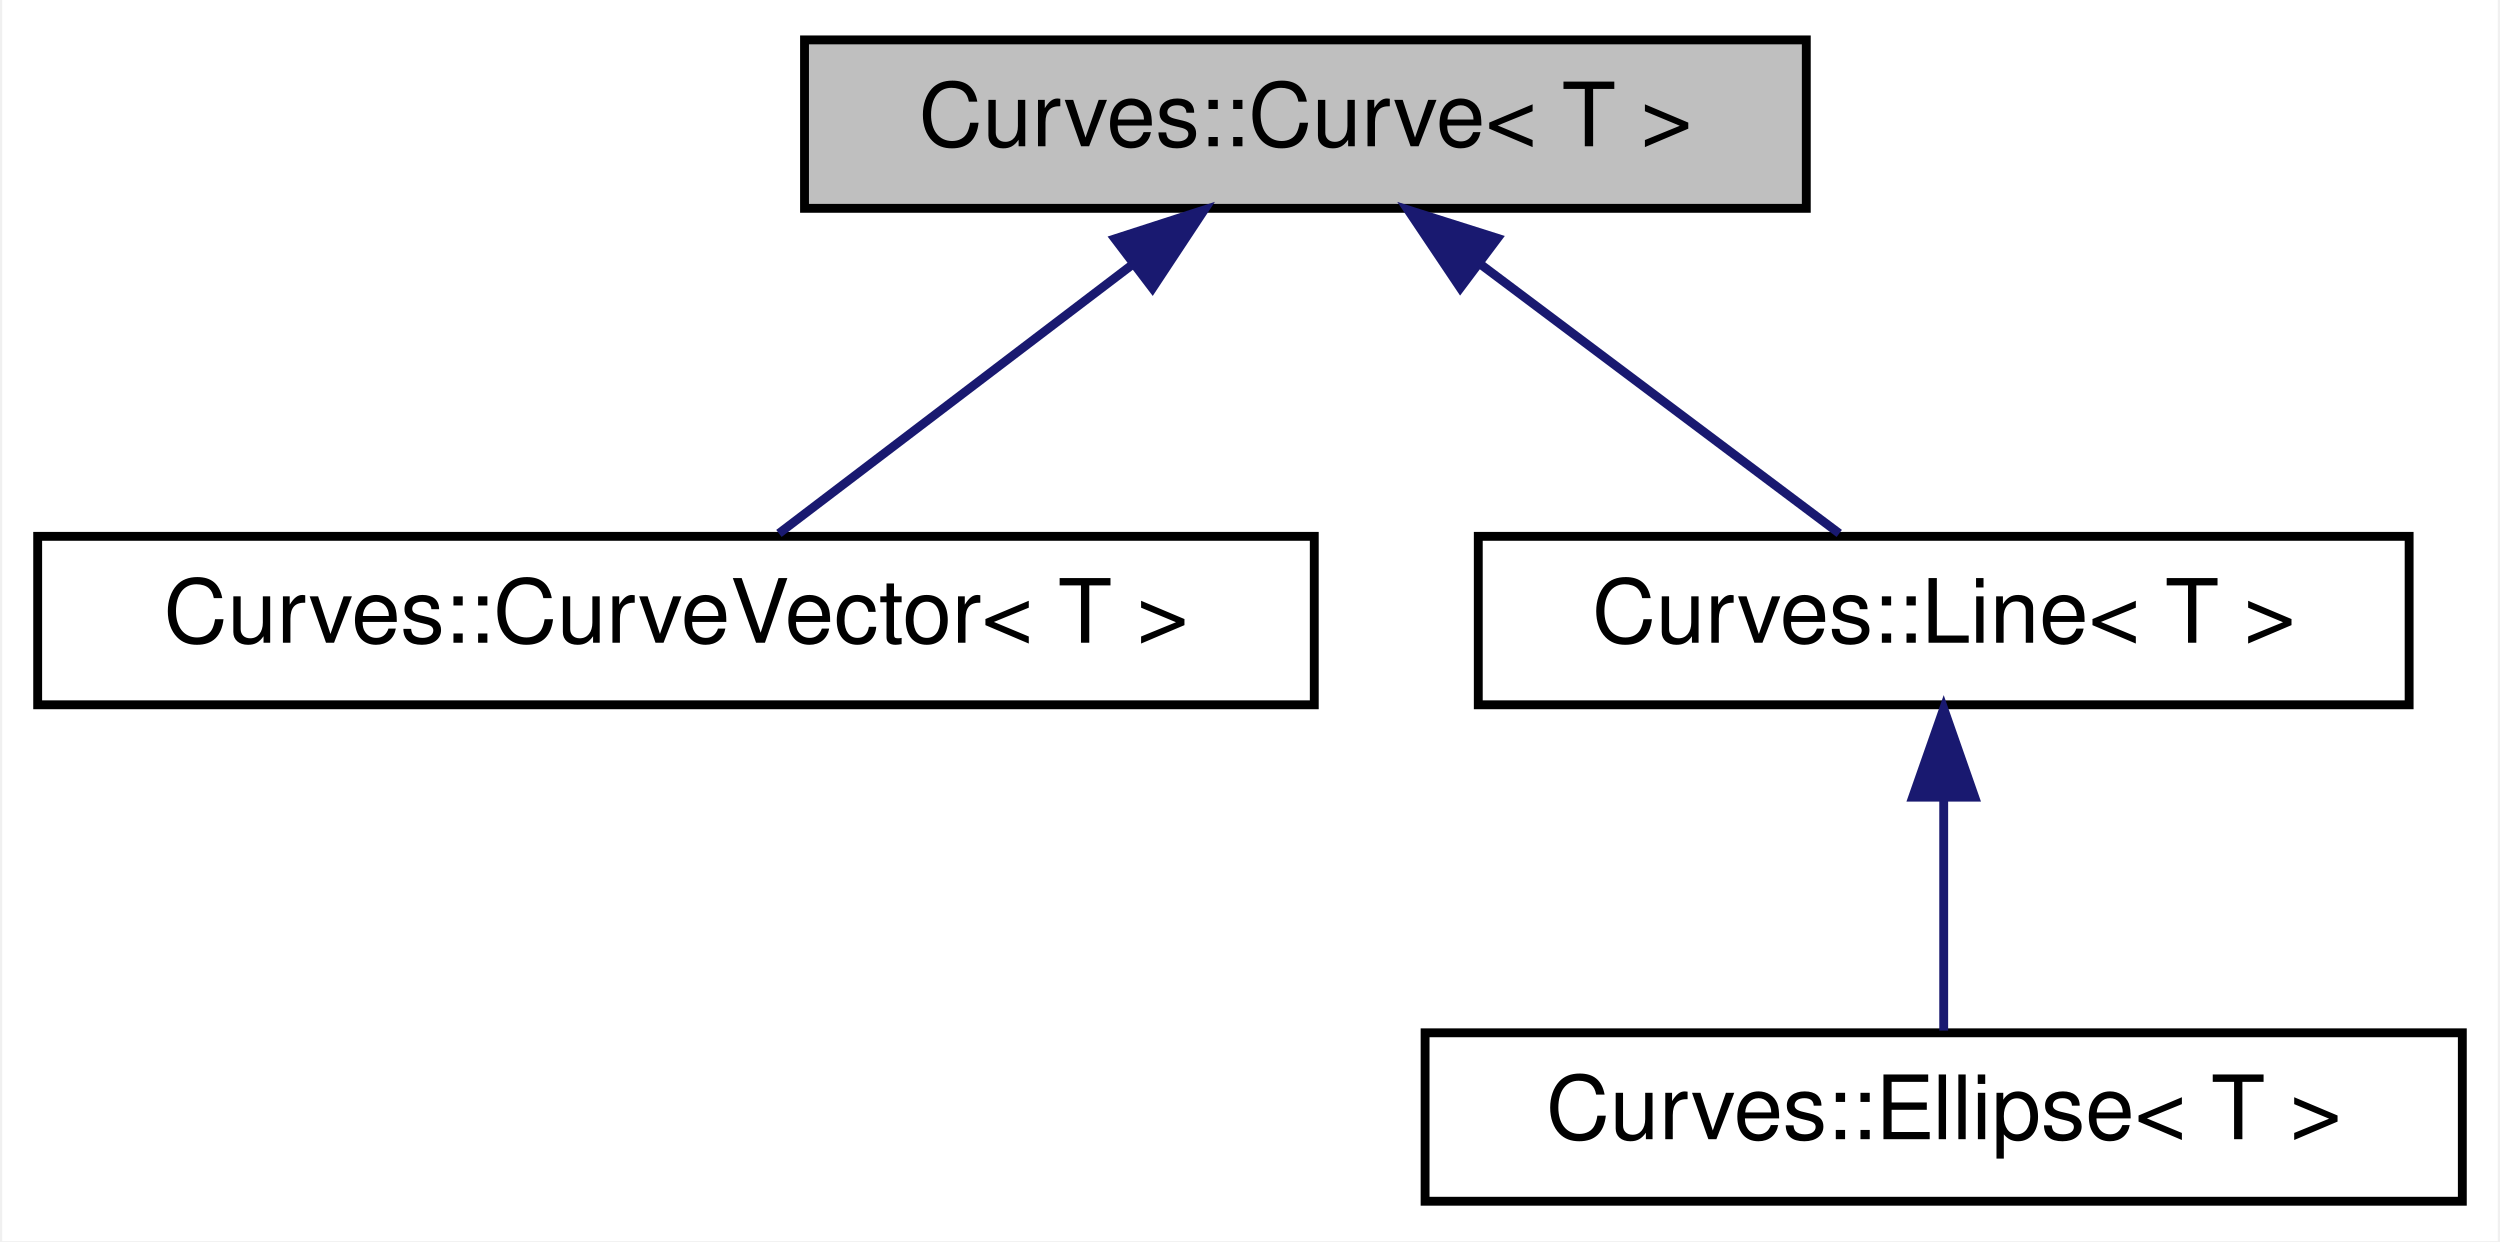
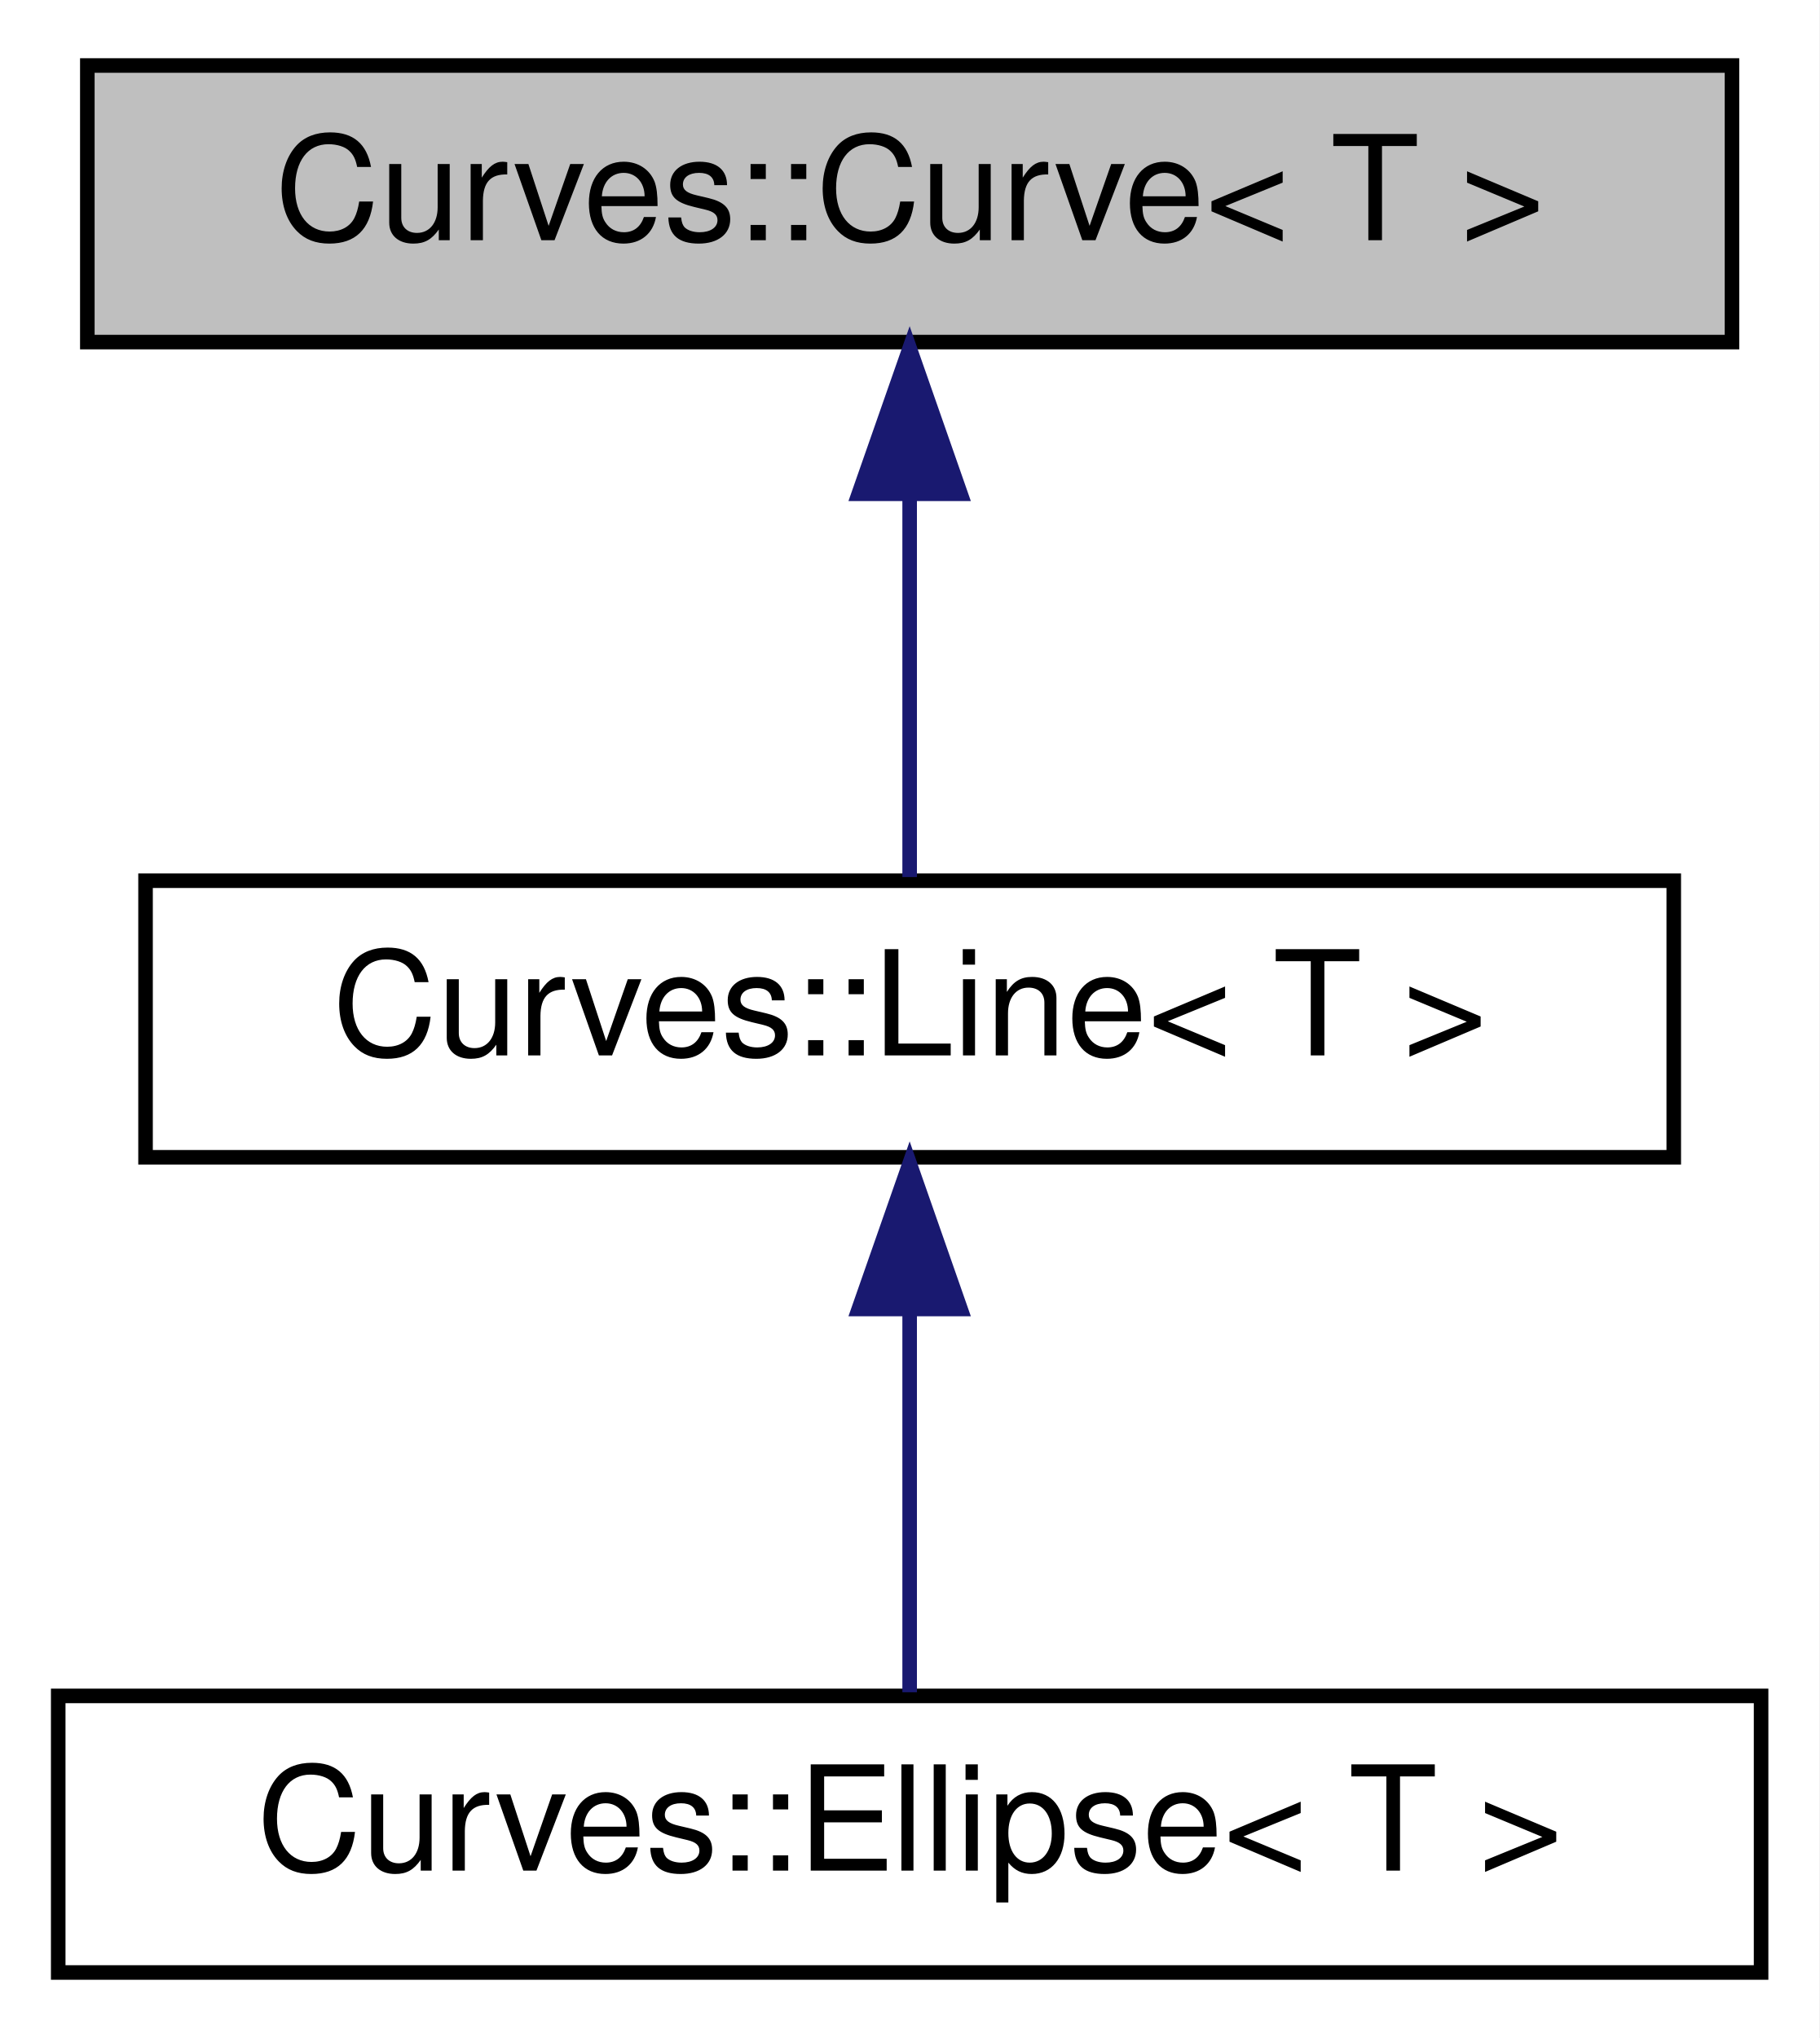
- <svg xmlns="http://www.w3.org/2000/svg" xmlns:xlink="http://www.w3.org/1999/xlink" width="282pt" height="140pt" viewBox="0.00 0.00 281.50 140.00">
+ <svg xmlns="http://www.w3.org/2000/svg" xmlns:xlink="http://www.w3.org/1999/xlink" width="125pt" height="140pt" viewBox="0.00 0.00 125.00 140.00">
  <g id="graph0" class="graph" transform="scale(1 1) rotate(0) translate(4 136)">
-     <polygon fill="white" stroke="transparent" points="-4,4 -4,-136 277.5,-136 277.5,4 -4,4" />
+     <polygon fill="white" stroke="transparent" points="-4,4 -4,-136 121,-136 121,4 -4,4" />
    <g id="node1" class="node">
      <g id="a_node1">
-         <a xlink:title="Base class for curve hierarchy.">
-           <polygon fill="#bfbfbf" stroke="black" points="86.5,-112.5 86.5,-131.5 199.5,-131.5 199.5,-112.5 86.5,-112.5" />
-           <text text-anchor="middle" x="143" y="-119.5" font-family="Helvetica,sans-Serif" font-size="10.00">Curves::Curve&lt; T &gt;</text>
+         <a xlink:title="Curve hierarchy base class.">
+           <polygon fill="#bfbfbf" stroke="black" points="2,-112.5 2,-131.5 115,-131.5 115,-112.5 2,-112.5" />
+           <text text-anchor="middle" x="58.5" y="-119.5" font-family="Helvetica,sans-Serif" font-size="10.00">Curves::Curve&lt; T &gt;</text>
        </a>
      </g>
    </g>
    <g id="node2" class="node">
      <g id="a_node2">
-         <a xlink:href="$class_curves_1_1_curve_vector.html" xlink:title=" ">
-           <polygon fill="white" stroke="black" points="0,-56.5 0,-75.5 144,-75.5 144,-56.5 0,-56.5" />
-           <text text-anchor="middle" x="72" y="-63.5" font-family="Helvetica,sans-Serif" font-size="10.00">Curves::CurveVector&lt; T &gt;</text>
+         <a xlink:href="$class_curves_1_1_line.html" xlink:title="Curve:Line.">
+           <polygon fill="white" stroke="black" points="6,-56.5 6,-75.5 111,-75.5 111,-56.5 6,-56.5" />
+           <text text-anchor="middle" x="58.5" y="-63.5" font-family="Helvetica,sans-Serif" font-size="10.00">Curves::Line&lt; T &gt;</text>
        </a>
      </g>
    </g>
    <g id="edge1" class="edge">
-       <path fill="none" stroke="midnightblue" d="M123.41,-106.1C110.63,-96.38 94.39,-84.03 83.61,-75.83" />
-       <polygon fill="midnightblue" stroke="midnightblue" points="121.51,-109.06 131.59,-112.32 125.75,-103.48 121.51,-109.06" />
+       <path fill="none" stroke="midnightblue" d="M58.5,-101.8C58.5,-92.91 58.5,-82.78 58.5,-75.75" />
+       <polygon fill="midnightblue" stroke="midnightblue" points="55,-102.08 58.5,-112.08 62,-102.08 55,-102.08" />
    </g>
    <g id="node3" class="node">
      <g id="a_node3">
-         <a xlink:href="$class_curves_1_1_line.html" xlink:title=" ">
-           <polygon fill="white" stroke="black" points="162.5,-56.5 162.5,-75.5 267.5,-75.5 267.5,-56.5 162.5,-56.5" />
-           <text text-anchor="middle" x="215" y="-63.5" font-family="Helvetica,sans-Serif" font-size="10.00">Curves::Line&lt; T &gt;</text>
+         <a xlink:href="$class_curves_1_1_ellipse.html" xlink:title="Curve:Ellipse.">
+           <polygon fill="white" stroke="black" points="0,-0.5 0,-19.5 117,-19.5 117,-0.5 0,-0.5" />
+           <text text-anchor="middle" x="58.5" y="-7.5" font-family="Helvetica,sans-Serif" font-size="10.00">Curves::Ellipse&lt; T &gt;</text>
        </a>
      </g>
    </g>
    <g id="edge2" class="edge">
-       <path fill="none" stroke="midnightblue" d="M162.87,-106.1C175.82,-96.38 192.3,-84.03 203.22,-75.83" />
-       <polygon fill="midnightblue" stroke="midnightblue" points="160.47,-103.52 154.57,-112.32 164.67,-109.12 160.47,-103.52" />
-     </g>
-     <g id="node4" class="node">
-       <g id="a_node4">
-         <a xlink:href="$class_curves_1_1_ellipse.html" xlink:title=" ">
-           <polygon fill="white" stroke="black" points="156.5,-0.5 156.5,-19.5 273.5,-19.5 273.5,-0.5 156.5,-0.5" />
-           <text text-anchor="middle" x="215" y="-7.5" font-family="Helvetica,sans-Serif" font-size="10.00">Curves::Ellipse&lt; T &gt;</text>
-         </a>
-       </g>
-     </g>
-     <g id="edge3" class="edge">
-       <path fill="none" stroke="midnightblue" d="M215,-45.8C215,-36.91 215,-26.78 215,-19.75" />
-       <polygon fill="midnightblue" stroke="midnightblue" points="211.5,-46.08 215,-56.08 218.5,-46.08 211.5,-46.08" />
+       <path fill="none" stroke="midnightblue" d="M58.5,-45.8C58.5,-36.91 58.5,-26.78 58.5,-19.75" />
+       <polygon fill="midnightblue" stroke="midnightblue" points="55,-46.08 58.5,-56.08 62,-46.08 55,-46.08" />
    </g>
  </g>
</svg>
